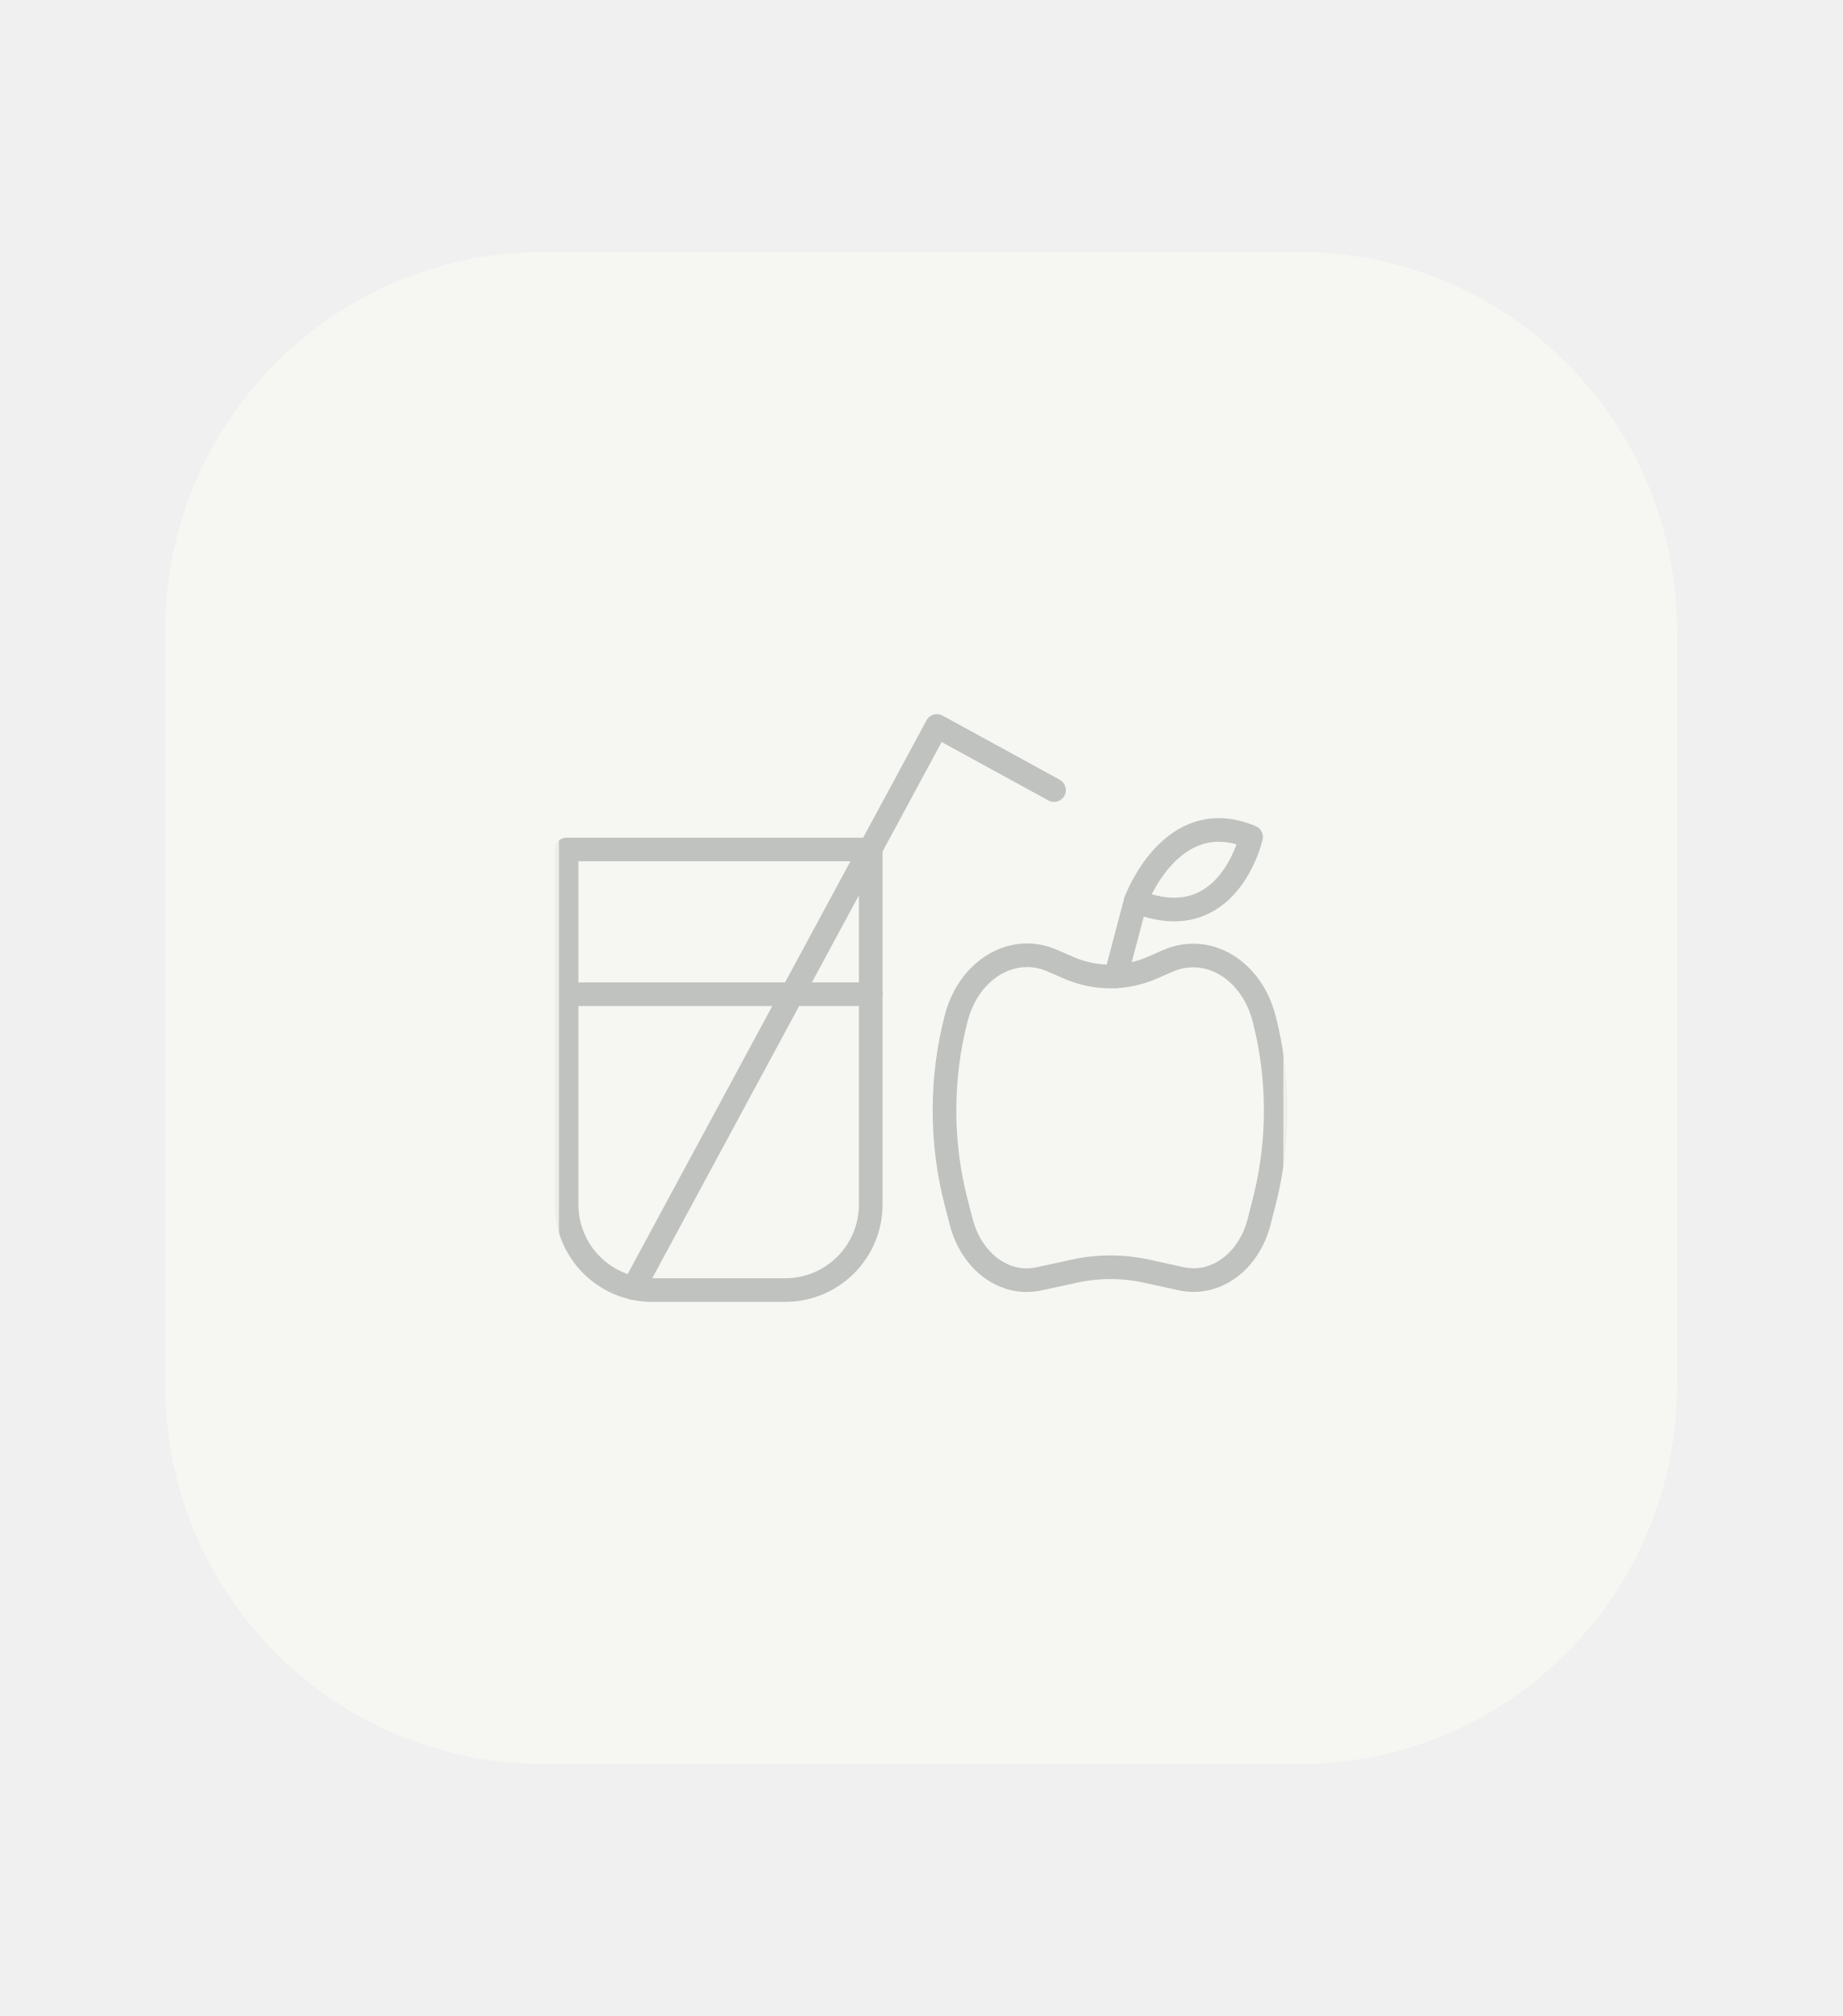
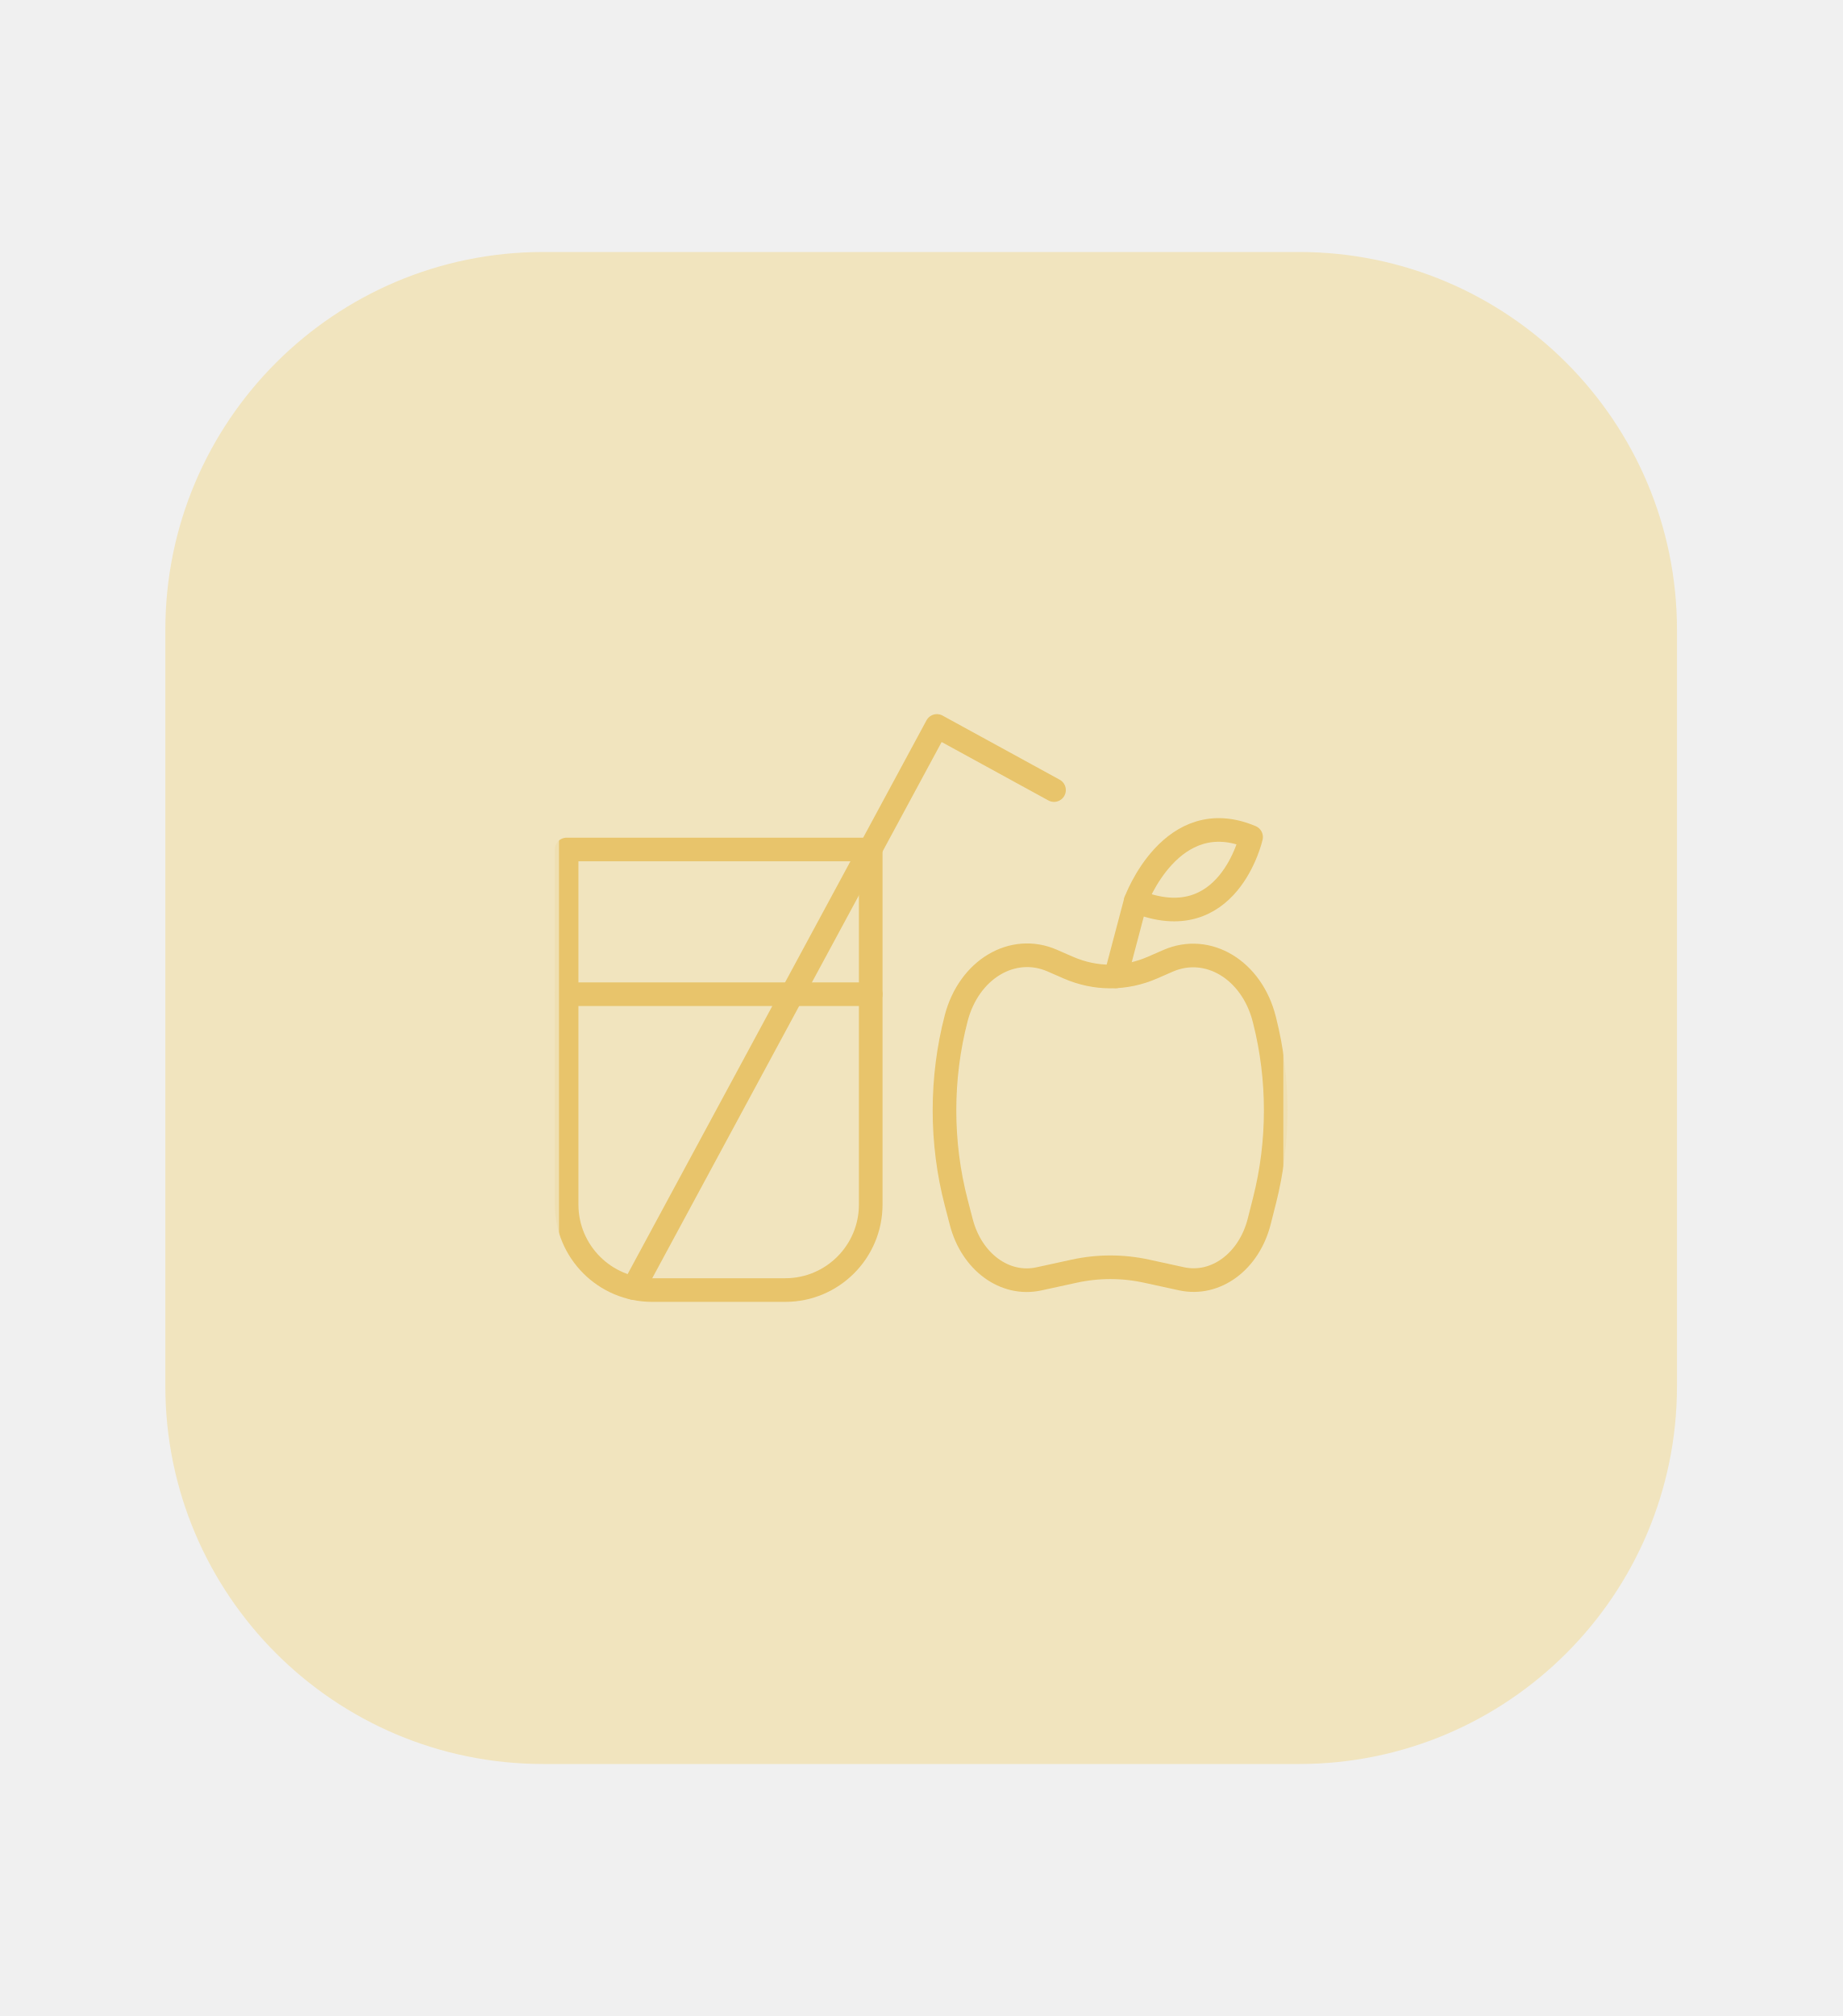
<svg xmlns="http://www.w3.org/2000/svg" width="117" height="128" viewBox="0 0 117 128" fill="none">
-   <rect x="10.5" y="16" width="96" height="96" rx="24" fill="#F6F6F2" />
-   <g opacity="0.25">
-     <mask id="mask0_6279_12468" style="mask-type:luminance" maskUnits="userSpaceOnUse" x="34" y="40" width="49" height="48">
+   <rect x="10.5" y="16" width="96" height="96" rx="24" fill="#F1E4BE" />
+   <g opacity="0.55">
+     <mask id="mask0_6288_12487" style="mask-type:luminance" maskUnits="userSpaceOnUse" x="34" y="40" width="49" height="48">
      <path d="M82 40.5V87.5H35V40.5H82Z" fill="white" stroke="#1E282D" />
    </mask>
-     <g mask="url(#mask0_6279_12468)">
-       <mask id="mask1_6279_12468" style="mask-type:luminance" maskUnits="userSpaceOnUse" x="34" y="40" width="49" height="48">
+     <g mask="url(#mask0_6288_12487)">
+       <mask id="mask1_6288_12487" style="mask-type:luminance" maskUnits="userSpaceOnUse" x="34" y="40" width="49" height="48">
        <path d="M81.75 87.25V40.75H35.25V87.25H81.75Z" fill="white" stroke="white" stroke-width="1.5" />
      </mask>
-       <g mask="url(#mask1_6279_12468)">
-         <path d="M49.868 81.908H41.413C38.415 81.908 35.984 79.477 35.984 76.479V53.936H55.297V76.479C55.297 79.477 52.867 81.908 49.868 81.908Z" stroke="#1E282D" stroke-width="1.5" stroke-miterlimit="10" stroke-linecap="round" stroke-linejoin="round" />
-         <path d="M35.984 63.125H55.297" stroke="#1E282D" stroke-width="1.5" stroke-miterlimit="10" stroke-linecap="round" stroke-linejoin="round" />
-         <path d="M75.031 81.192L72.82 80.71C71.297 80.378 69.739 80.378 68.216 80.71L65.977 81.198C63.818 81.669 61.707 80.124 61.048 77.591L60.724 76.345C59.734 72.539 59.734 68.457 60.724 64.651C61.529 61.554 64.303 59.891 66.827 60.992L67.845 61.436C69.573 62.189 71.463 62.189 73.191 61.436L74.176 61.006C76.712 59.9 79.498 61.585 80.289 64.704L80.309 64.784C81.253 68.508 81.253 72.488 80.309 76.212L79.97 77.549C79.323 80.101 77.202 81.665 75.031 81.192Z" stroke="#1E282D" stroke-width="1.5" stroke-miterlimit="10" stroke-linecap="round" stroke-linejoin="round" />
-         <path d="M70.859 61.992L72.123 57.213" stroke="#1E282D" stroke-width="1.5" stroke-miterlimit="10" stroke-linecap="round" stroke-linejoin="round" />
-         <path d="M72.124 57.215C72.124 57.215 74.388 51.002 79.453 53.145C79.453 53.145 78.004 59.612 72.124 57.215Z" stroke="#1E282D" stroke-width="1.5" stroke-miterlimit="10" stroke-linecap="round" stroke-linejoin="round" />
-         <path d="M40.234 81.779L59.499 46.092L66.937 50.163" stroke="#1E282D" stroke-width="1.5" stroke-miterlimit="10" stroke-linecap="round" stroke-linejoin="round" />
+       <g mask="url(#mask1_6288_12487)">
+         <path d="M49.868 81.908H41.413C38.415 81.908 35.984 79.477 35.984 76.479V53.936H55.297V76.479C55.297 79.477 52.867 81.908 49.868 81.908Z" stroke="#E0AA26" stroke-width="1.5" stroke-miterlimit="10" stroke-linecap="round" stroke-linejoin="round" />
+         <path d="M35.984 63.125H55.297" stroke="#E0AA26" stroke-width="1.5" stroke-miterlimit="10" stroke-linecap="round" stroke-linejoin="round" />
+         <path d="M75.031 81.192L72.82 80.71C71.297 80.378 69.739 80.378 68.216 80.71L65.977 81.198C63.818 81.669 61.707 80.124 61.048 77.591L60.724 76.345C59.734 72.539 59.734 68.457 60.724 64.651C61.529 61.554 64.303 59.891 66.827 60.992L67.845 61.436C69.573 62.189 71.463 62.189 73.191 61.436L74.176 61.006C76.712 59.9 79.498 61.585 80.289 64.704L80.309 64.784C81.253 68.508 81.253 72.488 80.309 76.212L79.97 77.549C79.323 80.101 77.202 81.665 75.031 81.192Z" stroke="#E0AA26" stroke-width="1.5" stroke-miterlimit="10" stroke-linecap="round" stroke-linejoin="round" />
+         <path d="M70.859 61.992L72.123 57.213" stroke="#E0AA26" stroke-width="1.5" stroke-miterlimit="10" stroke-linecap="round" stroke-linejoin="round" />
+         <path d="M72.124 57.215C72.124 57.215 74.388 51.002 79.453 53.145C79.453 53.145 78.004 59.612 72.124 57.215Z" stroke="#E0AA26" stroke-width="1.5" stroke-miterlimit="10" stroke-linecap="round" stroke-linejoin="round" />
+         <path d="M40.234 81.779L59.499 46.092L66.937 50.163" stroke="#E0AA26" stroke-width="1.5" stroke-miterlimit="10" stroke-linecap="round" stroke-linejoin="round" />
      </g>
    </g>
  </g>
</svg>
